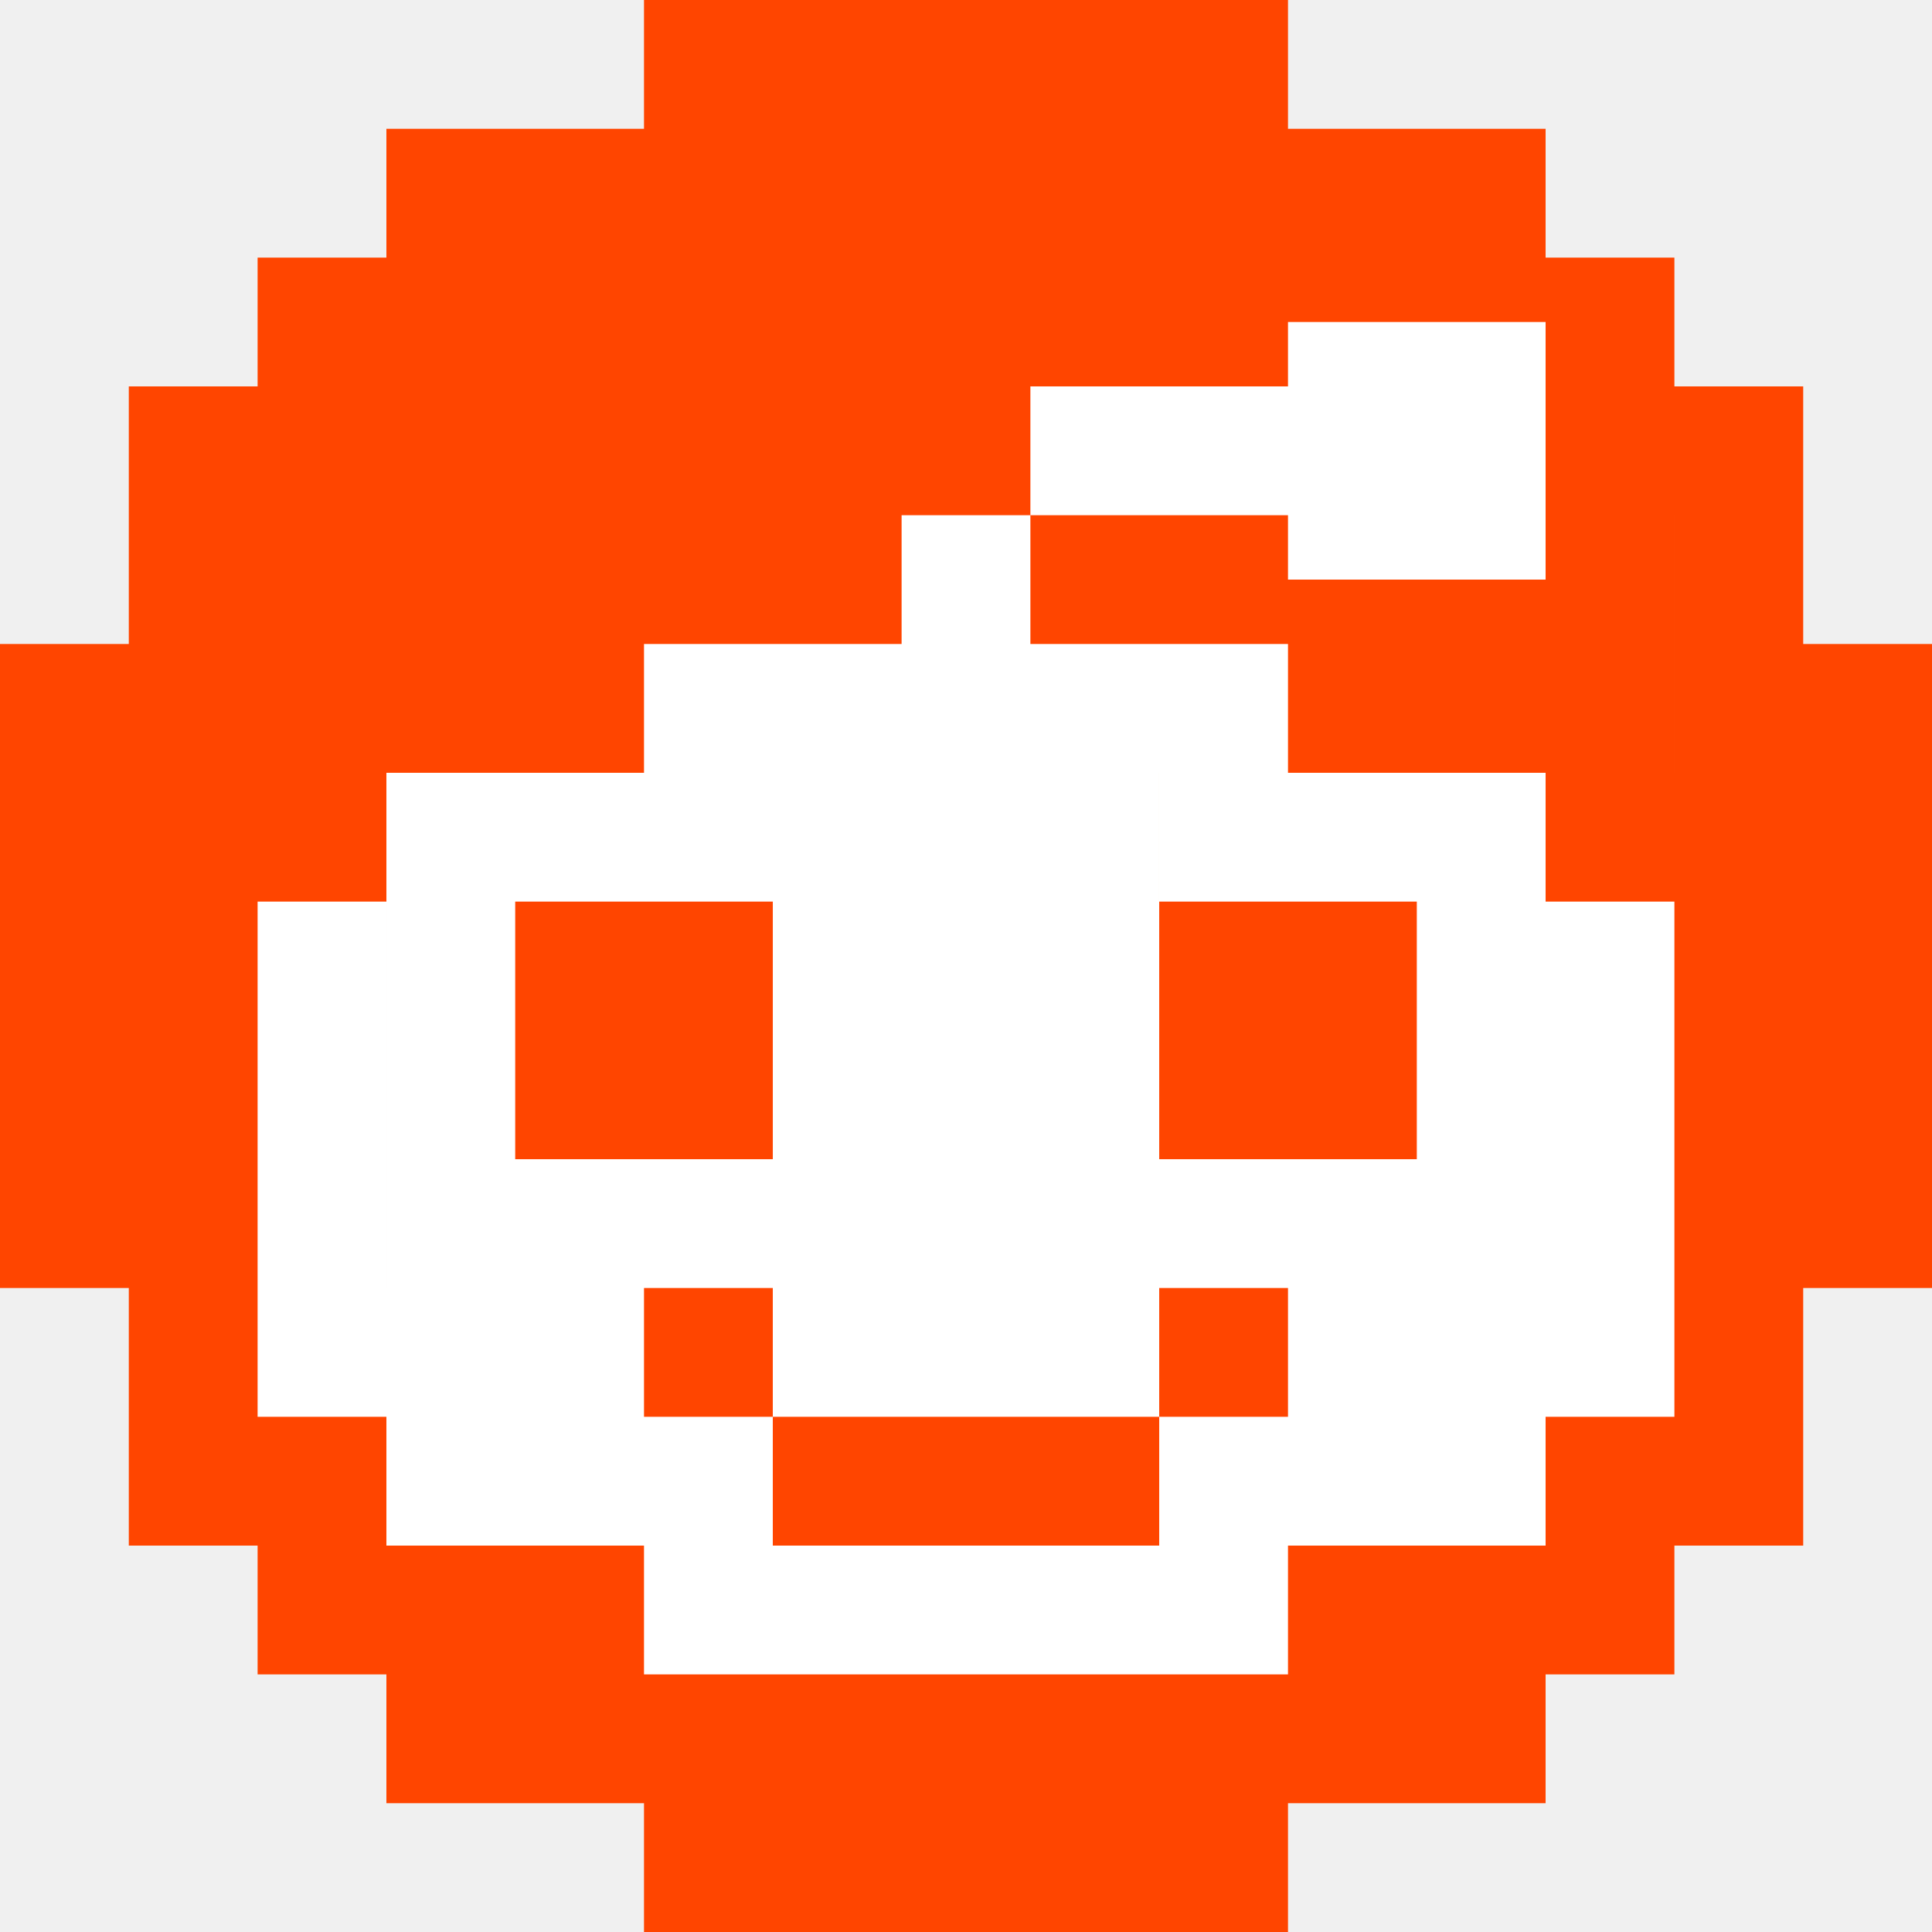
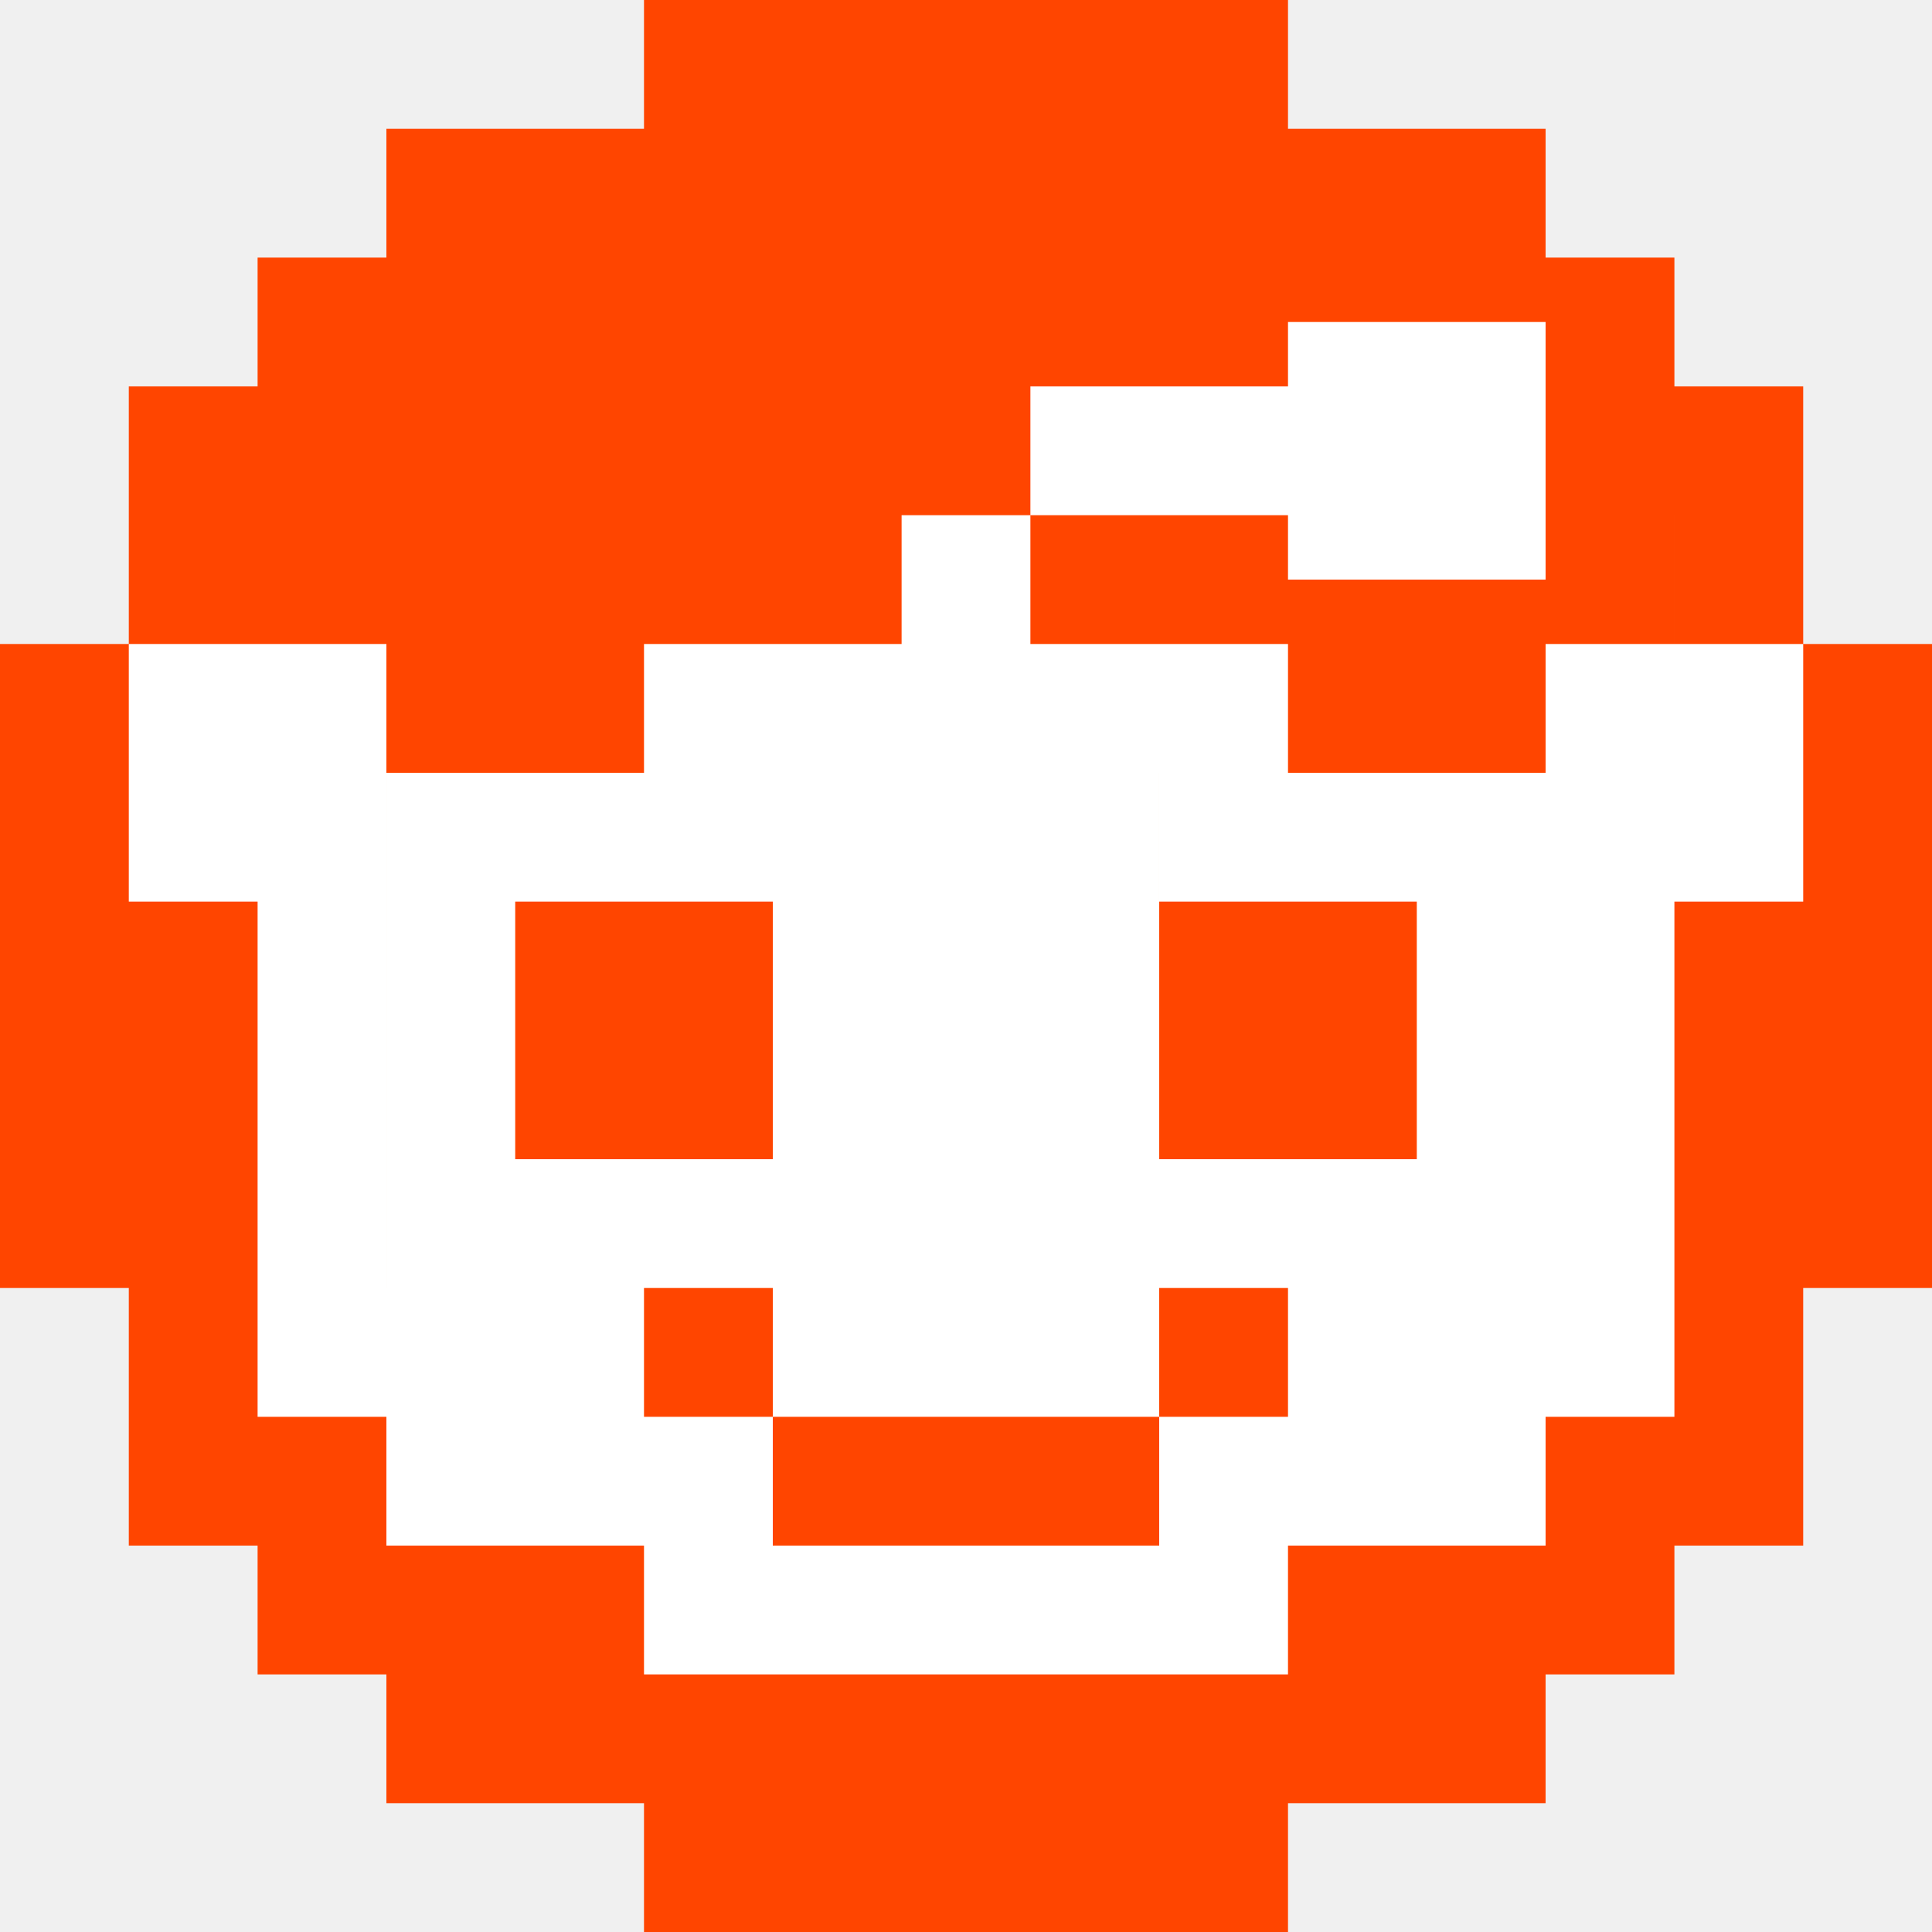
<svg xmlns="http://www.w3.org/2000/svg" width="150mm" height="150mm" viewBox="0 0 150 150" version="1.1" id="svg5">
  <defs id="defs2" />
  <g id="layer1">
-     <g id="g3869">
+     <g id="g958">
      <path id="rect846-21-6-7-4" style="fill:#ff4500;fill-opacity:1;fill-rule:evenodd;stroke-width:0;stroke-linecap:round;stroke-linejoin:round" d="M 50,-7.2628034e-5 V 10 H 30 V 20 h -10 v 10 H 10 v 10 10 H -7.2628034e-5 V 100 H 10 v 20 H 20 v 10 h 10 v 10 h 10 10 v 10 h 50 v -10 h 20 v -10 h 10 v -10 h 10 v -10 -10 h 10 V 50 h -10 V 30 h -10 V 20 H 120 V 10 h -10 -10 V -7.2628034e-5 Z M 130,40 h 5.3e-4 v 20 h -5.3e-4 z m -110,50 h 5.29e-4 v 20 h -5.29e-4 z" />
-       <path id="rect1075-6-5-1" style="fill:#ffffff;fill-opacity:1;fill-rule:evenodd;stroke-width:0;stroke-linecap:round;stroke-linejoin:round" d="m 377.953,94.488 v 18.898 h -75.592 v 37.795 h 75.592 v 18.896 h 75.59 V 94.488 Z m -75.592,56.693 h -37.795 v 37.795 h -37.793 -37.795 v 37.795 h -37.795 -37.795 v 37.795 37.795 75.592 h -0.002 v 37.795 37.795 h 37.795 37.795 v 37.795 h 37.795 37.795 37.795 37.793 37.797 v -37.795 h 0.002 37.795 37.795 v -37.795 -37.795 -75.592 h 0.002 v 37.797 37.795 37.795 h 37.795 V 377.953 340.158 302.361 264.566 H 453.545 V 226.771 H 415.748 377.953 v -37.795 h -37.795 -37.793 -0.004 z m 37.793,75.59 h 0.004 v 37.795 h -0.004 z M 75.59,264.566 v 37.797 37.795 37.795 37.795 H 113.385 V 377.953 340.158 302.363 264.566 Z m 75.592,113.387 h 0.002 v 37.795 h -0.002 z m 75.59,37.795 h 0.002 v 37.795 h -0.002 z m 113.383,0 h 0.004 v 37.795 h -0.004 z" transform="scale(0.2645833)" />
-       <path id="rect1075-6-5-1-37-1-2-0-0-9-6-6" style="fill:#ff4500;fill-opacity:1;fill-rule:evenodd;stroke-width:0;stroke-linecap:round;stroke-linejoin:round" d="m 151.184,264.566 v 75.592 h 75.59 v -75.592 z m 188.975,0 v 75.592 h 75.59 V 264.566 Z M 188.977,377.953 v 37.795 h 37.795 v -37.795 z m 37.795,37.795 v 37.795 H 340.158 v -37.795 z m 113.387,0 h 37.795 V 377.953 H 340.158 Z" transform="scale(0.2645833)" />
+       <path id="rect1075-6-5-1" style="fill:#ffffff;fill-opacity:1;fill-rule:evenodd;stroke-width:0;stroke-linecap:round;stroke-linejoin:round" d="M 377.953 94.488 L 377.953 113.387 L 302.361 113.387 L 302.361 151.182 L 377.953 151.182 L 377.953 170.078 L 453.543 170.078 L 453.543 94.488 L 377.953 94.488 z M 302.361 151.182 L 264.566 151.182 L 264.566 188.977 L 226.773 188.977 L 188.979 188.977 L 188.979 226.771 L 151.184 226.771 L 113.389 226.771 L 113.389 264.566 L 113.389 302.361 L 113.389 377.953 L 113.387 377.953 L 113.387 415.748 L 113.387 453.543 L 151.182 453.543 L 188.977 453.543 L 188.977 491.338 L 226.771 491.338 L 264.566 491.338 L 302.361 491.338 L 340.154 491.338 L 377.951 491.338 L 377.951 453.543 L 377.953 453.543 L 415.748 453.543 L 453.543 453.543 L 453.543 415.748 L 453.543 377.953 L 453.543 302.361 L 453.545 302.361 L 453.545 340.158 L 453.545 377.953 L 453.545 415.748 L 491.34 415.748 L 491.34 377.953 L 491.34 340.158 L 491.34 302.361 L 491.34 264.568 L 529.135 264.568 L 529.135 188.977 L 453.545 188.977 L 453.545 226.771 L 415.748 226.771 L 377.953 226.771 L 377.953 188.977 L 340.158 188.977 L 302.365 188.977 L 302.361 188.977 L 302.361 151.182 z M 37.795 188.975 L 37.795 264.566 L 75.59 264.566 L 75.59 302.363 L 75.59 340.158 L 75.59 377.953 L 75.59 415.748 L 113.385 415.748 L 113.385 377.953 L 113.385 340.158 L 113.385 302.363 L 113.385 264.566 L 113.385 188.975 L 37.795 188.975 z M 340.154 226.771 L 340.158 226.771 L 340.158 264.566 L 340.154 264.566 L 340.154 226.771 z M 151.182 377.953 L 151.184 377.953 L 151.184 415.748 L 151.182 415.748 L 151.182 377.953 z M 226.771 415.748 L 226.773 415.748 L 226.773 453.543 L 226.771 453.543 L 226.771 415.748 z M 340.154 415.748 L 340.158 415.748 L 340.158 453.543 L 340.154 453.543 L 340.154 415.748 z " transform="scale(0.2645833)" />
+       <path id="rect1075-6-5-1-37-1-2-0-0-9-6-6" style="fill:#ff4500;fill-opacity:1;fill-rule:evenodd;stroke-width:0;stroke-linecap:round;stroke-linejoin:round" d="M 40.001,70 V 90 H 60 V 70 Z m 50,0 V 90 H 110 V 70 Z M 50,100 V 110 h 10 v -10 z M 60,110 v 10 H 90 V 110 Z m 30,0 h 10 v -10 h -10 z" />
    </g>
  </g>
</svg>
